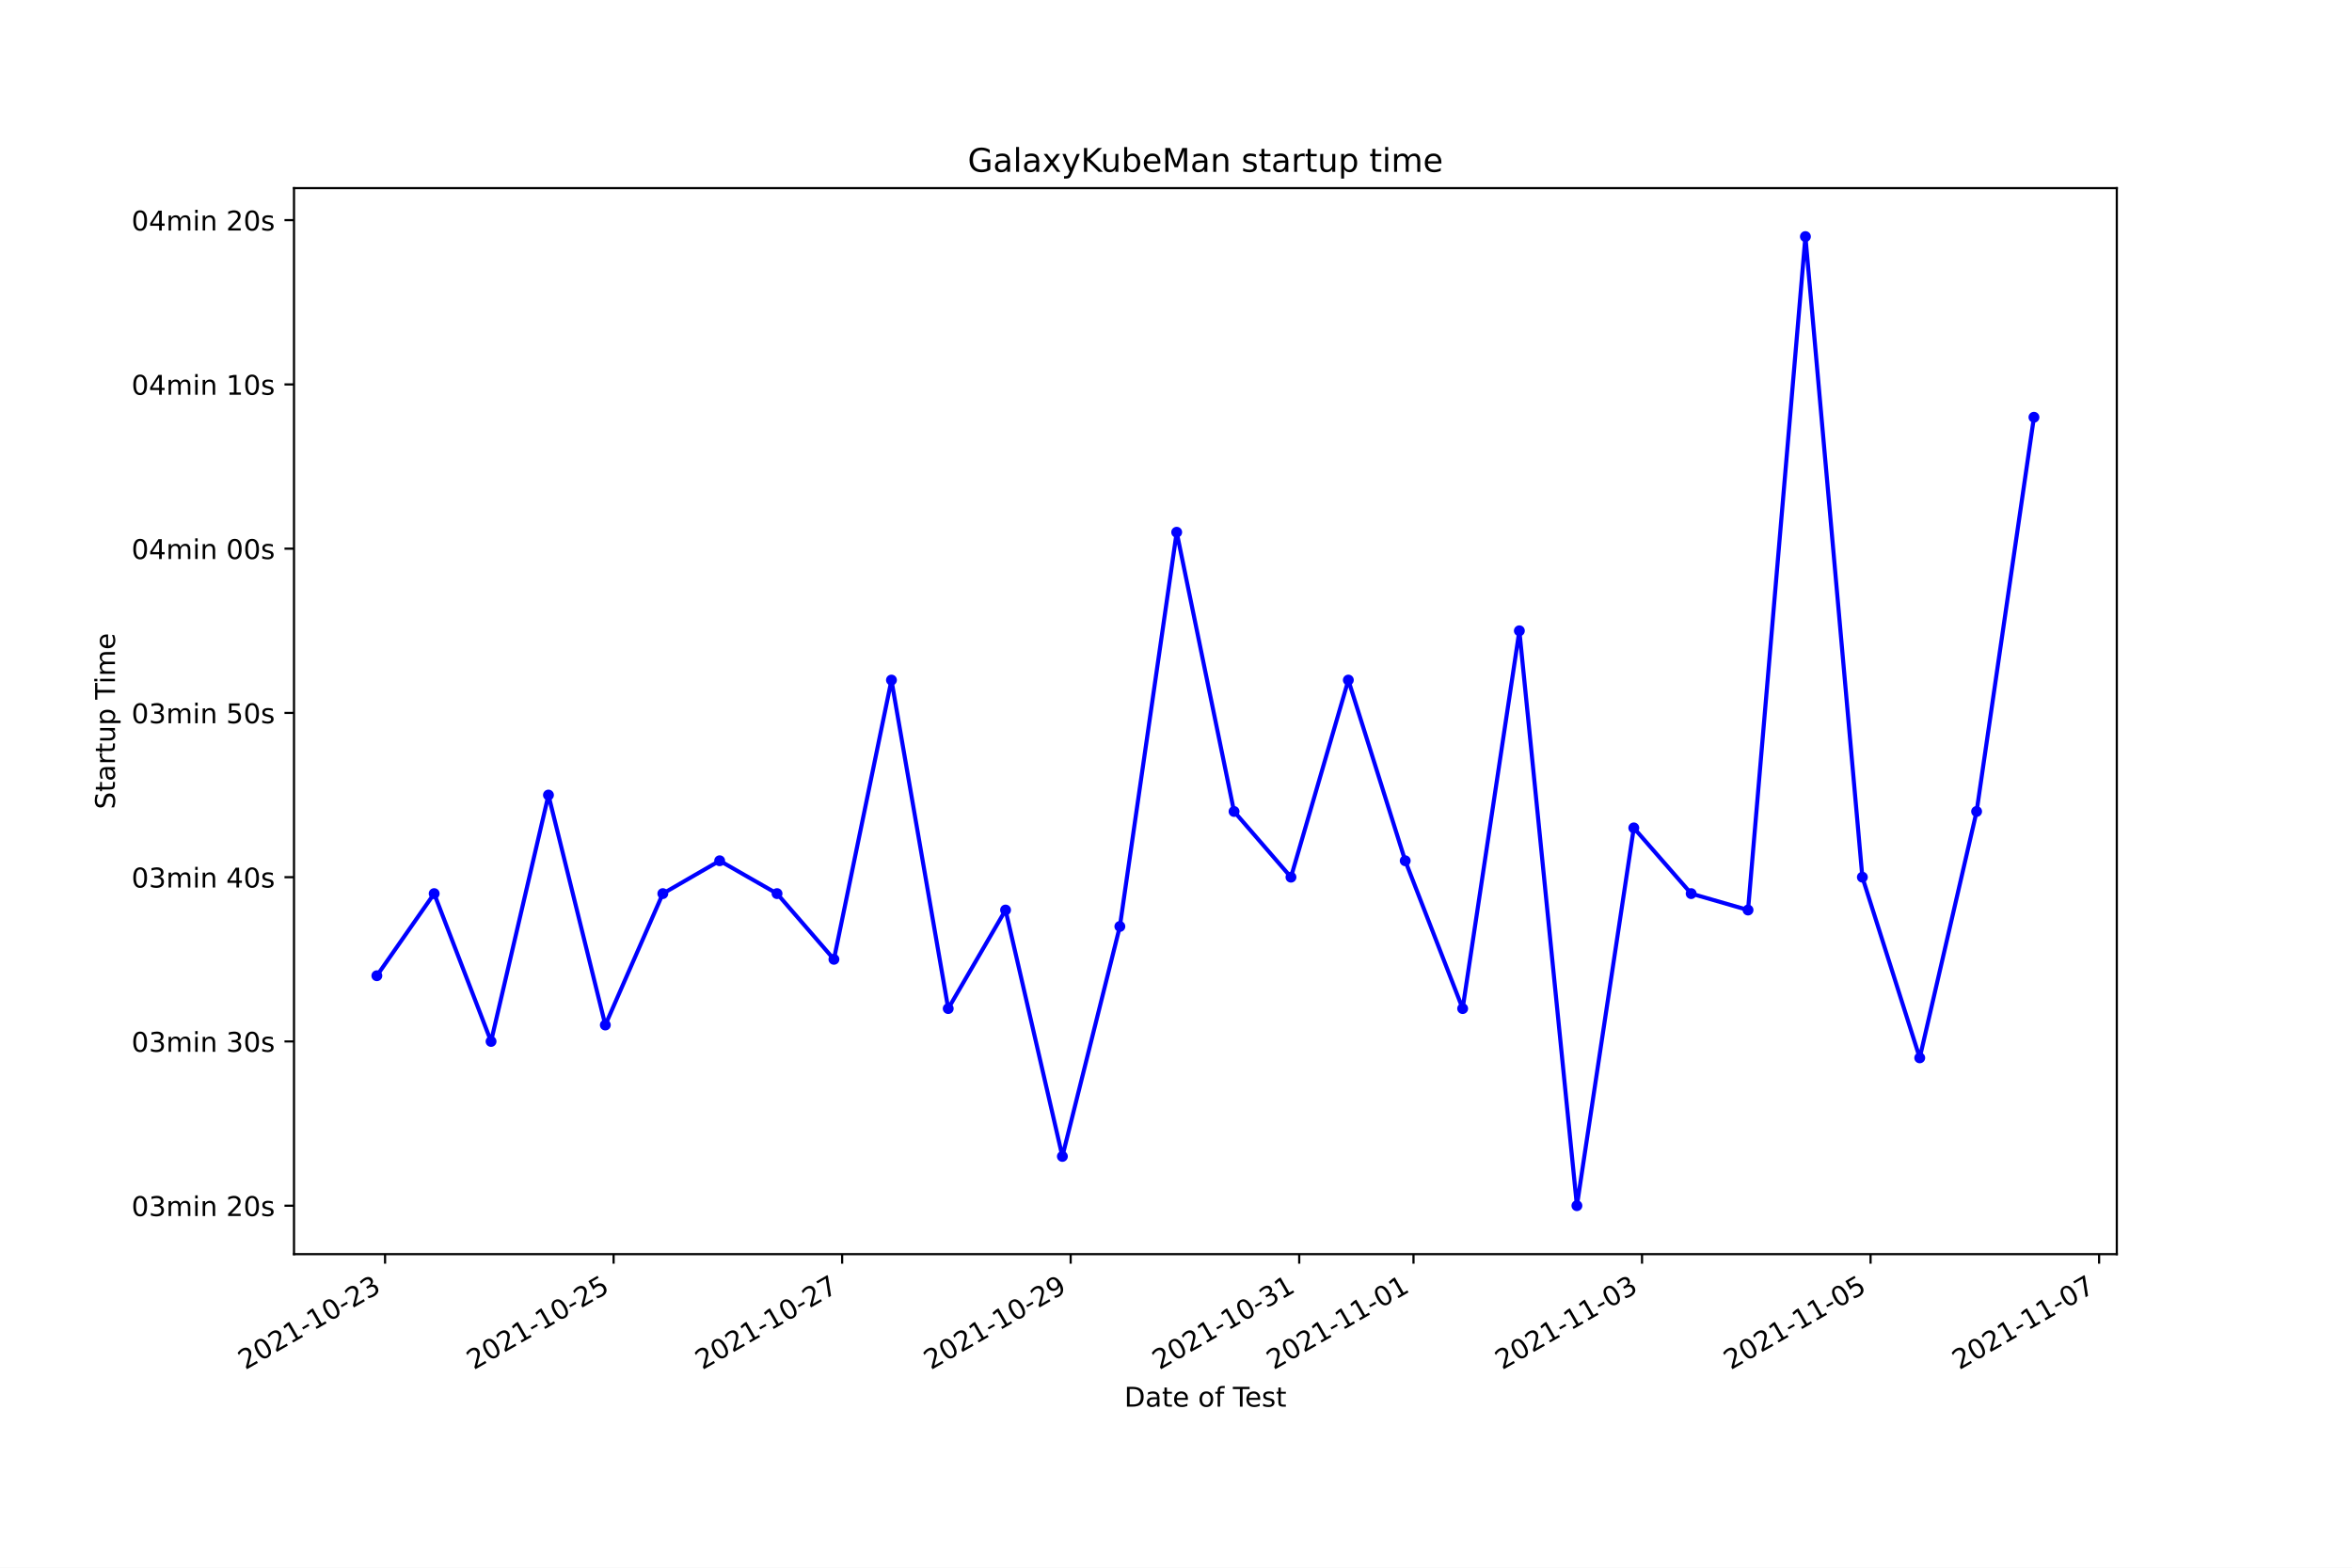
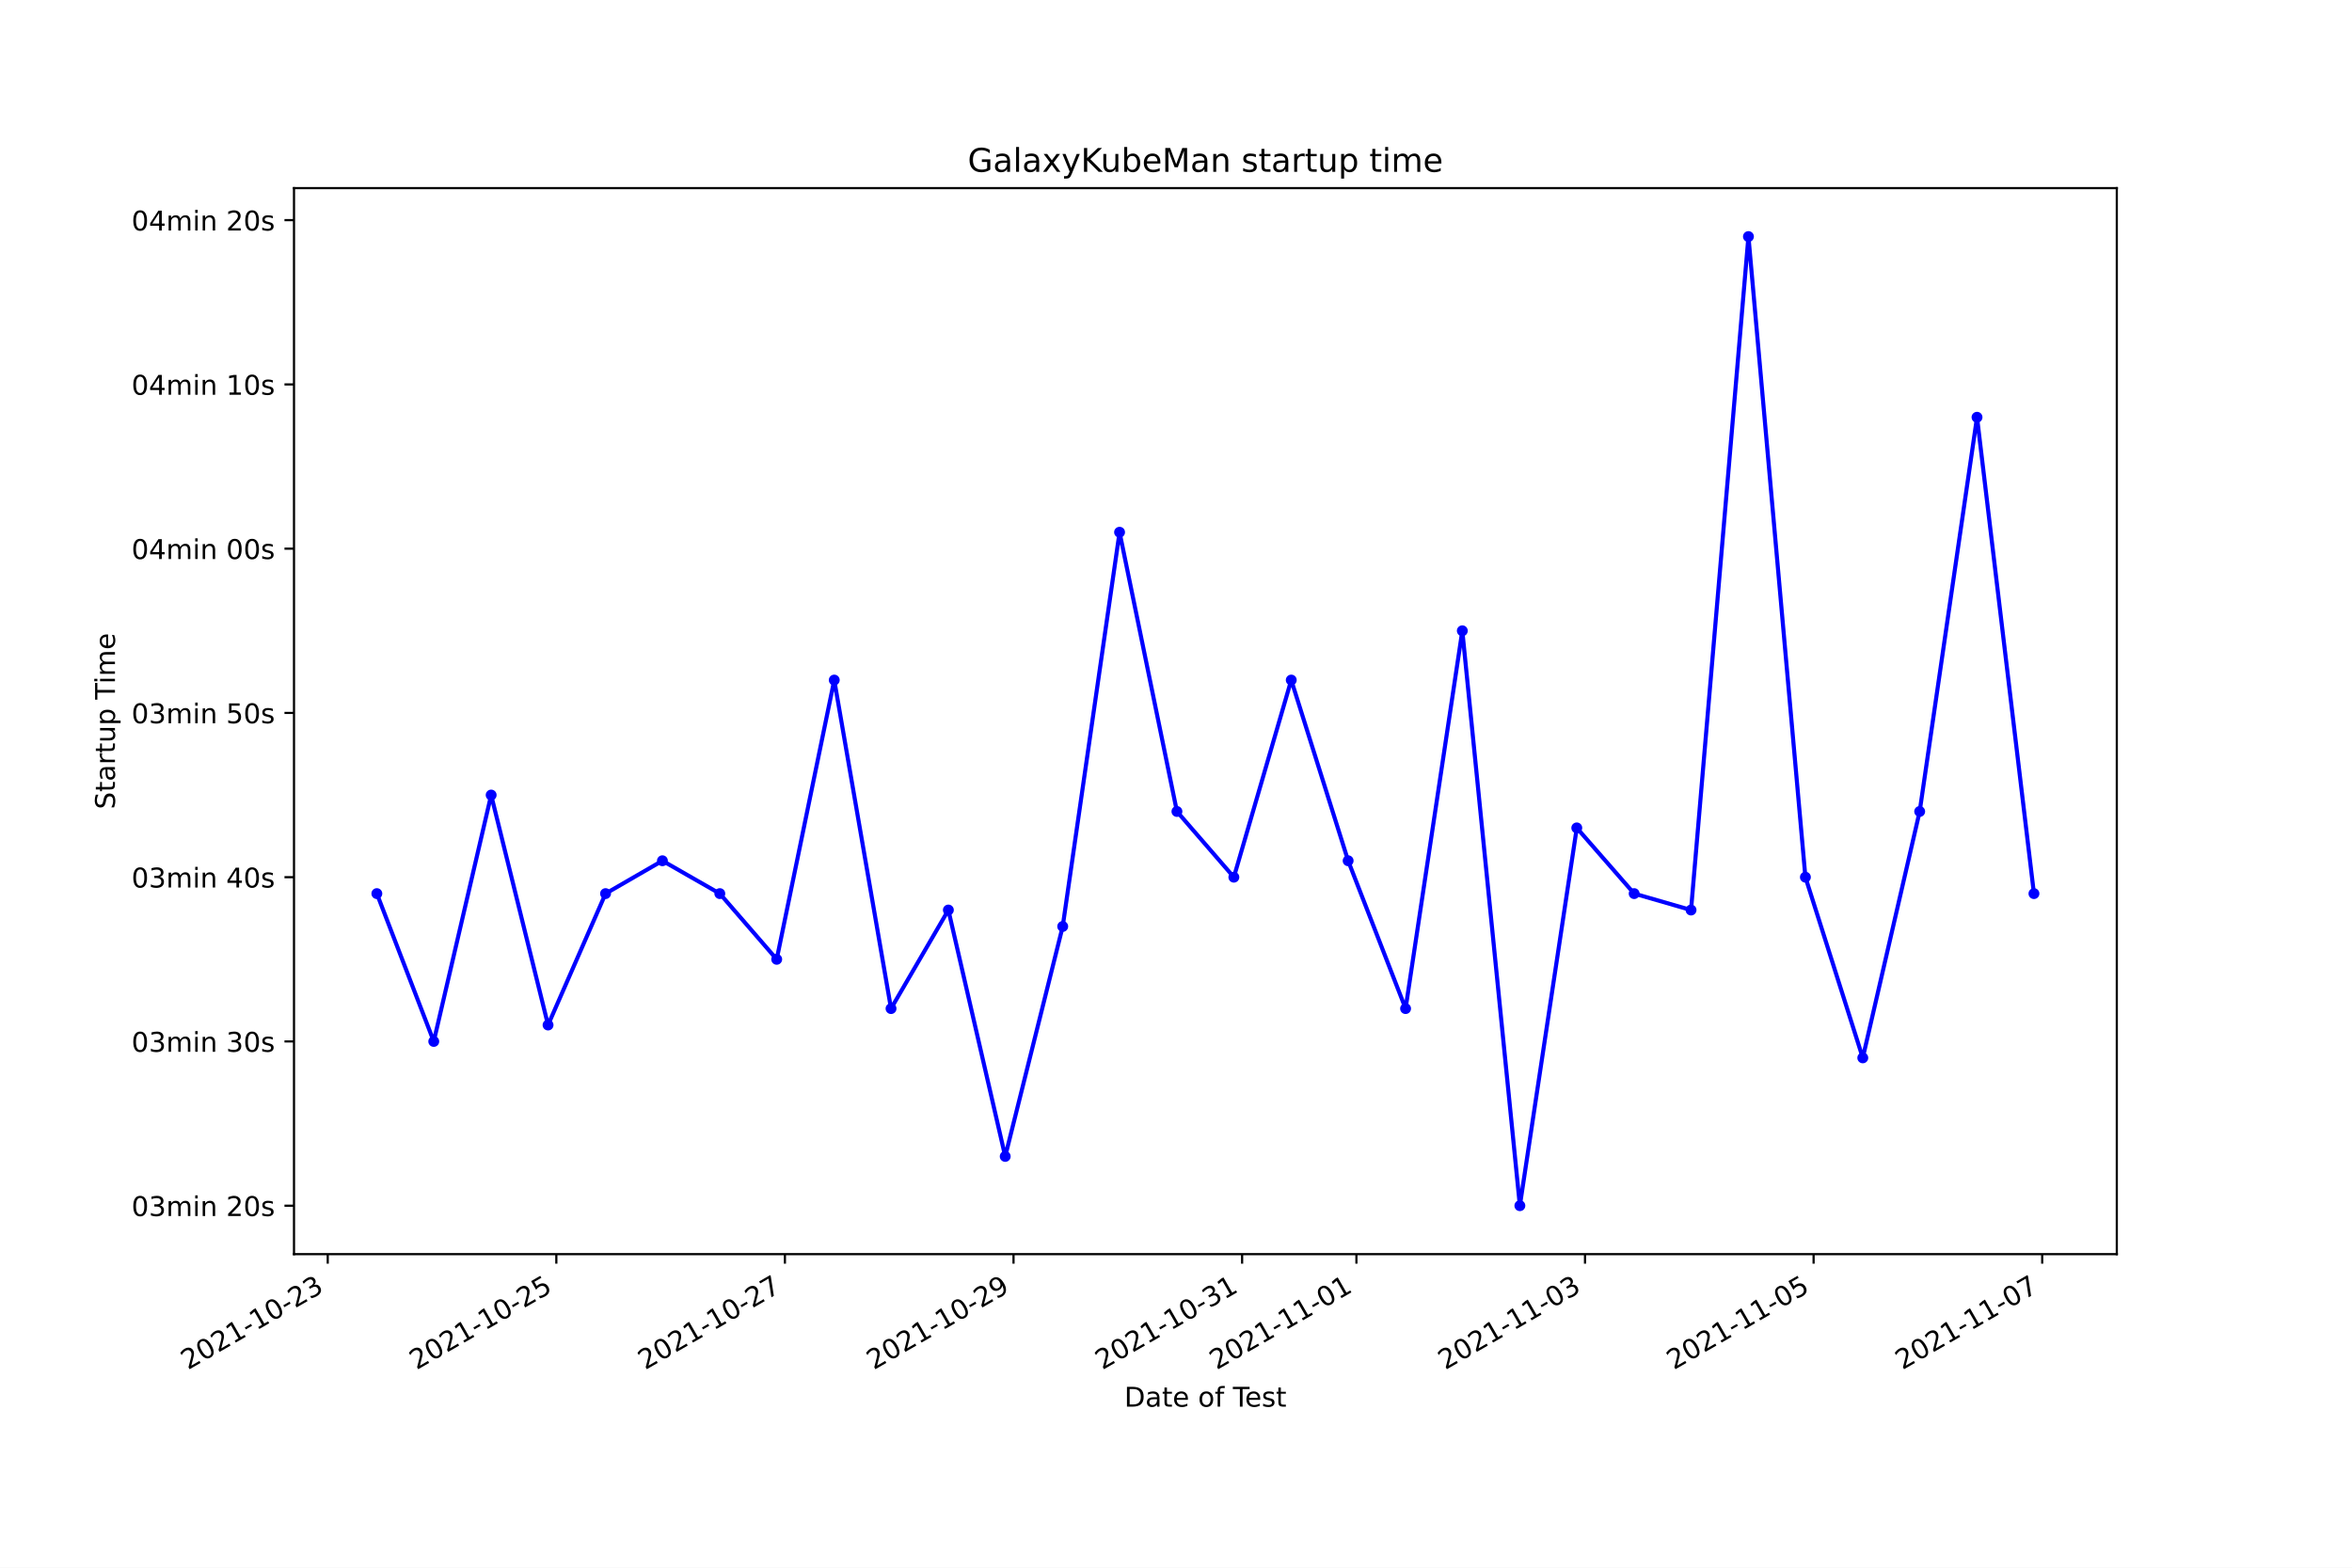
<svg xmlns="http://www.w3.org/2000/svg" xmlns:xlink="http://www.w3.org/1999/xlink" height="576pt" version="1.1" viewBox="0 0 864 576" width="864pt">
  <defs>
    <style type="text/css">*{stroke-linecap:butt;stroke-linejoin:round;}</style>
  </defs>
  <g id="figure_1">
    <g id="patch_1">
      <path d="M 0 576  L 864 576  L 864 0  L 0 0  z " style="fill:#ffffff;" />
    </g>
    <g id="axes_1">
      <g id="patch_2">
        <path d="M 108 460.8  L 777.6 460.8  L 777.6 69.12  L 108 69.12  z " style="fill:#ffffff;" />
      </g>
      <g id="matplotlib.axis_1">
        <g id="xtick_1">
          <g id="line2d_1">
            <defs>
-               <path d="M 0 0  L 0 3.5  " id="m7cccc99fbf" style="stroke:#000000;stroke-width:0.8;" />
+               <path d="M 0 0  L 0 3.5  " id="mc86686cd6d" style="stroke:#000000;stroke-width:0.8;" />
            </defs>
            <g>
-               <use style="stroke:#000000;stroke-width:0.8;" x="141.452" xlink:href="#m7cccc99fbf" y="460.8" />
+               <use style="stroke:#000000;stroke-width:0.8;" x="120.393" xlink:href="#mc86686cd6d" y="460.8" />
            </g>
          </g>
          <g id="text_1">
-             <g transform="translate(90.083 503.4383)rotate(-30)scale(0.1 -0.1)">
+             <g transform="translate(69.02377 503.4383)rotate(-30)scale(0.1 -0.1)">
              <defs>
                <path d="M 1228 531  L 3431 531  L 3431 0  L 469 0  L 469 531  Q 828 903 1448 1529  Q 2069 2156 2228 2338  Q 2531 2678 2651 2914  Q 2772 3150 2772 3378  Q 2772 3750 2511 3984  Q 2250 4219 1831 4219  Q 1534 4219 1204 4116  Q 875 4013 500 3803  L 500 4441  Q 881 4594 1212 4672  Q 1544 4750 1819 4750  Q 2544 4750 2975 4387  Q 3406 4025 3406 3419  Q 3406 3131 3298 2873  Q 3191 2616 2906 2266  Q 2828 2175 2409 1742  Q 1991 1309 1228 531  z " id="DejaVuSans-32" transform="scale(0.015625)" />
                <path d="M 2034 4250  Q 1547 4250 1301 3770  Q 1056 3291 1056 2328  Q 1056 1369 1301 889  Q 1547 409 2034 409  Q 2525 409 2770 889  Q 3016 1369 3016 2328  Q 3016 3291 2770 3770  Q 2525 4250 2034 4250  z M 2034 4750  Q 2819 4750 3233 4129  Q 3647 3509 3647 2328  Q 3647 1150 3233 529  Q 2819 -91 2034 -91  Q 1250 -91 836 529  Q 422 1150 422 2328  Q 422 3509 836 4129  Q 1250 4750 2034 4750  z " id="DejaVuSans-30" transform="scale(0.015625)" />
                <path d="M 794 531  L 1825 531  L 1825 4091  L 703 3866  L 703 4441  L 1819 4666  L 2450 4666  L 2450 531  L 3481 531  L 3481 0  L 794 0  L 794 531  z " id="DejaVuSans-31" transform="scale(0.015625)" />
                <path d="M 313 2009  L 1997 2009  L 1997 1497  L 313 1497  L 313 2009  z " id="DejaVuSans-2d" transform="scale(0.015625)" />
                <path d="M 2597 2516  Q 3050 2419 3304 2112  Q 3559 1806 3559 1356  Q 3559 666 3084 287  Q 2609 -91 1734 -91  Q 1441 -91 1130 -33  Q 819 25 488 141  L 488 750  Q 750 597 1062 519  Q 1375 441 1716 441  Q 2309 441 2620 675  Q 2931 909 2931 1356  Q 2931 1769 2642 2001  Q 2353 2234 1838 2234  L 1294 2234  L 1294 2753  L 1863 2753  Q 2328 2753 2575 2939  Q 2822 3125 2822 3475  Q 2822 3834 2567 4026  Q 2313 4219 1838 4219  Q 1578 4219 1281 4162  Q 984 4106 628 3988  L 628 4550  Q 988 4650 1302 4700  Q 1616 4750 1894 4750  Q 2613 4750 3031 4423  Q 3450 4097 3450 3541  Q 3450 3153 3228 2886  Q 3006 2619 2597 2516  z " id="DejaVuSans-33" transform="scale(0.015625)" />
              </defs>
              <use xlink:href="#DejaVuSans-32" />
              <use x="63.623" xlink:href="#DejaVuSans-30" />
              <use x="127.246" xlink:href="#DejaVuSans-32" />
              <use x="190.869" xlink:href="#DejaVuSans-31" />
              <use x="254.492" xlink:href="#DejaVuSans-2d" />
              <use x="290.576" xlink:href="#DejaVuSans-31" />
              <use x="354.199" xlink:href="#DejaVuSans-30" />
              <use x="417.822" xlink:href="#DejaVuSans-2d" />
              <use x="453.906" xlink:href="#DejaVuSans-32" />
              <use x="517.529" xlink:href="#DejaVuSans-33" />
            </g>
          </g>
        </g>
        <g id="xtick_2">
          <g id="line2d_2">
            <g>
-               <use style="stroke:#000000;stroke-width:0.8;" x="225.405" xlink:href="#m7cccc99fbf" y="460.8" />
+               <use style="stroke:#000000;stroke-width:0.8;" x="204.367" xlink:href="#mc86686cd6d" y="460.8" />
            </g>
          </g>
          <g id="text_2">
-             <g transform="translate(174.0359 503.4383)rotate(-30)scale(0.1 -0.1)">
+             <g transform="translate(152.9973 503.4383)rotate(-30)scale(0.1 -0.1)">
              <defs>
                <path d="M 691 4666  L 3169 4666  L 3169 4134  L 1269 4134  L 1269 2991  Q 1406 3038 1543 3061  Q 1681 3084 1819 3084  Q 2600 3084 3056 2656  Q 3513 2228 3513 1497  Q 3513 744 3044 326  Q 2575 -91 1722 -91  Q 1428 -91 1123 -41  Q 819 9 494 109  L 494 744  Q 775 591 1075 516  Q 1375 441 1709 441  Q 2250 441 2565 725  Q 2881 1009 2881 1497  Q 2881 1984 2565 2268  Q 2250 2553 1709 2553  Q 1456 2553 1204 2497  Q 953 2441 691 2322  L 691 4666  z " id="DejaVuSans-35" transform="scale(0.015625)" />
              </defs>
              <use xlink:href="#DejaVuSans-32" />
              <use x="63.623" xlink:href="#DejaVuSans-30" />
              <use x="127.246" xlink:href="#DejaVuSans-32" />
              <use x="190.869" xlink:href="#DejaVuSans-31" />
              <use x="254.492" xlink:href="#DejaVuSans-2d" />
              <use x="290.576" xlink:href="#DejaVuSans-31" />
              <use x="354.199" xlink:href="#DejaVuSans-30" />
              <use x="417.822" xlink:href="#DejaVuSans-2d" />
              <use x="453.906" xlink:href="#DejaVuSans-32" />
              <use x="517.529" xlink:href="#DejaVuSans-35" />
            </g>
          </g>
        </g>
        <g id="xtick_3">
          <g id="line2d_3">
            <g>
-               <use style="stroke:#000000;stroke-width:0.8;" x="309.358" xlink:href="#m7cccc99fbf" y="460.8" />
+               <use style="stroke:#000000;stroke-width:0.8;" x="288.34" xlink:href="#mc86686cd6d" y="460.8" />
            </g>
          </g>
          <g id="text_3">
-             <g transform="translate(257.9889 503.4383)rotate(-30)scale(0.1 -0.1)">
+             <g transform="translate(236.9709 503.4383)rotate(-30)scale(0.1 -0.1)">
              <defs>
                <path d="M 525 4666  L 3525 4666  L 3525 4397  L 1831 0  L 1172 0  L 2766 4134  L 525 4134  L 525 4666  z " id="DejaVuSans-37" transform="scale(0.015625)" />
              </defs>
              <use xlink:href="#DejaVuSans-32" />
              <use x="63.623" xlink:href="#DejaVuSans-30" />
              <use x="127.246" xlink:href="#DejaVuSans-32" />
              <use x="190.869" xlink:href="#DejaVuSans-31" />
              <use x="254.492" xlink:href="#DejaVuSans-2d" />
              <use x="290.576" xlink:href="#DejaVuSans-31" />
              <use x="354.199" xlink:href="#DejaVuSans-30" />
              <use x="417.822" xlink:href="#DejaVuSans-2d" />
              <use x="453.906" xlink:href="#DejaVuSans-32" />
              <use x="517.529" xlink:href="#DejaVuSans-37" />
            </g>
          </g>
        </g>
        <g id="xtick_4">
          <g id="line2d_4">
            <g>
-               <use style="stroke:#000000;stroke-width:0.8;" x="393.311" xlink:href="#m7cccc99fbf" y="460.8" />
+               <use style="stroke:#000000;stroke-width:0.8;" x="372.314" xlink:href="#mc86686cd6d" y="460.8" />
            </g>
          </g>
          <g id="text_4">
-             <g transform="translate(341.9418 503.4383)rotate(-30)scale(0.1 -0.1)">
+             <g transform="translate(320.9445 503.4383)rotate(-30)scale(0.1 -0.1)">
              <defs>
                <path d="M 703 97  L 703 672  Q 941 559 1184 500  Q 1428 441 1663 441  Q 2288 441 2617 861  Q 2947 1281 2994 2138  Q 2813 1869 2534 1725  Q 2256 1581 1919 1581  Q 1219 1581 811 2004  Q 403 2428 403 3163  Q 403 3881 828 4315  Q 1253 4750 1959 4750  Q 2769 4750 3195 4129  Q 3622 3509 3622 2328  Q 3622 1225 3098 567  Q 2575 -91 1691 -91  Q 1453 -91 1209 -44  Q 966 3 703 97  z M 1959 2075  Q 2384 2075 2632 2365  Q 2881 2656 2881 3163  Q 2881 3666 2632 3958  Q 2384 4250 1959 4250  Q 1534 4250 1286 3958  Q 1038 3666 1038 3163  Q 1038 2656 1286 2365  Q 1534 2075 1959 2075  z " id="DejaVuSans-39" transform="scale(0.015625)" />
              </defs>
              <use xlink:href="#DejaVuSans-32" />
              <use x="63.623" xlink:href="#DejaVuSans-30" />
              <use x="127.246" xlink:href="#DejaVuSans-32" />
              <use x="190.869" xlink:href="#DejaVuSans-31" />
              <use x="254.492" xlink:href="#DejaVuSans-2d" />
              <use x="290.576" xlink:href="#DejaVuSans-31" />
              <use x="354.199" xlink:href="#DejaVuSans-30" />
              <use x="417.822" xlink:href="#DejaVuSans-2d" />
              <use x="453.906" xlink:href="#DejaVuSans-32" />
              <use x="517.529" xlink:href="#DejaVuSans-39" />
            </g>
          </g>
        </g>
        <g id="xtick_5">
          <g id="line2d_5">
            <g>
-               <use style="stroke:#000000;stroke-width:0.8;" x="477.264" xlink:href="#m7cccc99fbf" y="460.8" />
+               <use style="stroke:#000000;stroke-width:0.8;" x="456.288" xlink:href="#mc86686cd6d" y="460.8" />
            </g>
          </g>
          <g id="text_5">
-             <g transform="translate(425.8947 503.4383)rotate(-30)scale(0.1 -0.1)">
+             <g transform="translate(404.9181 503.4383)rotate(-30)scale(0.1 -0.1)">
              <use xlink:href="#DejaVuSans-32" />
              <use x="63.623" xlink:href="#DejaVuSans-30" />
              <use x="127.246" xlink:href="#DejaVuSans-32" />
              <use x="190.869" xlink:href="#DejaVuSans-31" />
              <use x="254.492" xlink:href="#DejaVuSans-2d" />
              <use x="290.576" xlink:href="#DejaVuSans-31" />
              <use x="354.199" xlink:href="#DejaVuSans-30" />
              <use x="417.822" xlink:href="#DejaVuSans-2d" />
              <use x="453.906" xlink:href="#DejaVuSans-33" />
              <use x="517.529" xlink:href="#DejaVuSans-31" />
            </g>
          </g>
        </g>
        <g id="xtick_6">
          <g id="line2d_6">
            <g>
-               <use style="stroke:#000000;stroke-width:0.8;" x="519.241" xlink:href="#m7cccc99fbf" y="460.8" />
+               <use style="stroke:#000000;stroke-width:0.8;" x="498.274" xlink:href="#mc86686cd6d" y="460.8" />
            </g>
          </g>
          <g id="text_6">
-             <g transform="translate(467.8712 503.4383)rotate(-30)scale(0.1 -0.1)">
+             <g transform="translate(446.9049 503.4383)rotate(-30)scale(0.1 -0.1)">
              <use xlink:href="#DejaVuSans-32" />
              <use x="63.623" xlink:href="#DejaVuSans-30" />
              <use x="127.246" xlink:href="#DejaVuSans-32" />
              <use x="190.869" xlink:href="#DejaVuSans-31" />
              <use x="254.492" xlink:href="#DejaVuSans-2d" />
              <use x="290.576" xlink:href="#DejaVuSans-31" />
              <use x="354.199" xlink:href="#DejaVuSans-31" />
              <use x="417.822" xlink:href="#DejaVuSans-2d" />
              <use x="453.906" xlink:href="#DejaVuSans-30" />
              <use x="517.529" xlink:href="#DejaVuSans-31" />
            </g>
          </g>
        </g>
        <g id="xtick_7">
          <g id="line2d_7">
            <g>
-               <use style="stroke:#000000;stroke-width:0.8;" x="603.194" xlink:href="#m7cccc99fbf" y="460.8" />
+               <use style="stroke:#000000;stroke-width:0.8;" x="582.248" xlink:href="#mc86686cd6d" y="460.8" />
            </g>
          </g>
          <g id="text_7">
-             <g transform="translate(551.8241 503.4383)rotate(-30)scale(0.1 -0.1)">
+             <g transform="translate(530.8784 503.4383)rotate(-30)scale(0.1 -0.1)">
              <use xlink:href="#DejaVuSans-32" />
              <use x="63.623" xlink:href="#DejaVuSans-30" />
              <use x="127.246" xlink:href="#DejaVuSans-32" />
              <use x="190.869" xlink:href="#DejaVuSans-31" />
              <use x="254.492" xlink:href="#DejaVuSans-2d" />
              <use x="290.576" xlink:href="#DejaVuSans-31" />
              <use x="354.199" xlink:href="#DejaVuSans-31" />
              <use x="417.822" xlink:href="#DejaVuSans-2d" />
              <use x="453.906" xlink:href="#DejaVuSans-30" />
              <use x="517.529" xlink:href="#DejaVuSans-33" />
            </g>
          </g>
        </g>
        <g id="xtick_8">
          <g id="line2d_8">
            <g>
-               <use style="stroke:#000000;stroke-width:0.8;" x="687.147" xlink:href="#m7cccc99fbf" y="460.8" />
+               <use style="stroke:#000000;stroke-width:0.8;" x="666.221" xlink:href="#mc86686cd6d" y="460.8" />
            </g>
          </g>
          <g id="text_8">
-             <g transform="translate(635.7771 503.4383)rotate(-30)scale(0.1 -0.1)">
+             <g transform="translate(614.852 503.4383)rotate(-30)scale(0.1 -0.1)">
              <use xlink:href="#DejaVuSans-32" />
              <use x="63.623" xlink:href="#DejaVuSans-30" />
              <use x="127.246" xlink:href="#DejaVuSans-32" />
              <use x="190.869" xlink:href="#DejaVuSans-31" />
              <use x="254.492" xlink:href="#DejaVuSans-2d" />
              <use x="290.576" xlink:href="#DejaVuSans-31" />
              <use x="354.199" xlink:href="#DejaVuSans-31" />
              <use x="417.822" xlink:href="#DejaVuSans-2d" />
              <use x="453.906" xlink:href="#DejaVuSans-30" />
              <use x="517.529" xlink:href="#DejaVuSans-35" />
            </g>
          </g>
        </g>
        <g id="xtick_9">
          <g id="line2d_9">
            <g>
-               <use style="stroke:#000000;stroke-width:0.8;" x="771.099" xlink:href="#m7cccc99fbf" y="460.8" />
+               <use style="stroke:#000000;stroke-width:0.8;" x="750.195" xlink:href="#mc86686cd6d" y="460.8" />
            </g>
          </g>
          <g id="text_9">
-             <g transform="translate(719.73 503.4383)rotate(-30)scale(0.1 -0.1)">
+             <g transform="translate(698.8256 503.4383)rotate(-30)scale(0.1 -0.1)">
              <use xlink:href="#DejaVuSans-32" />
              <use x="63.623" xlink:href="#DejaVuSans-30" />
              <use x="127.246" xlink:href="#DejaVuSans-32" />
              <use x="190.869" xlink:href="#DejaVuSans-31" />
              <use x="254.492" xlink:href="#DejaVuSans-2d" />
              <use x="290.576" xlink:href="#DejaVuSans-31" />
              <use x="354.199" xlink:href="#DejaVuSans-31" />
              <use x="417.822" xlink:href="#DejaVuSans-2d" />
              <use x="453.906" xlink:href="#DejaVuSans-30" />
              <use x="517.529" xlink:href="#DejaVuSans-37" />
            </g>
          </g>
        </g>
        <g id="text_10">
          <g transform="translate(413.0063 516.8378)scale(0.1 -0.1)">
            <defs>
              <path d="M 1259 4147  L 1259 519  L 2022 519  Q 2988 519 3436 956  Q 3884 1394 3884 2338  Q 3884 3275 3436 3711  Q 2988 4147 2022 4147  L 1259 4147  z M 628 4666  L 1925 4666  Q 3281 4666 3915 4102  Q 4550 3538 4550 2338  Q 4550 1131 3912 565  Q 3275 0 1925 0  L 628 0  L 628 4666  z " id="DejaVuSans-44" transform="scale(0.015625)" />
              <path d="M 2194 1759  Q 1497 1759 1228 1600  Q 959 1441 959 1056  Q 959 750 1161 570  Q 1363 391 1709 391  Q 2188 391 2477 730  Q 2766 1069 2766 1631  L 2766 1759  L 2194 1759  z M 3341 1997  L 3341 0  L 2766 0  L 2766 531  Q 2569 213 2275 61  Q 1981 -91 1556 -91  Q 1019 -91 701 211  Q 384 513 384 1019  Q 384 1609 779 1909  Q 1175 2209 1959 2209  L 2766 2209  L 2766 2266  Q 2766 2663 2505 2880  Q 2244 3097 1772 3097  Q 1472 3097 1187 3025  Q 903 2953 641 2809  L 641 3341  Q 956 3463 1253 3523  Q 1550 3584 1831 3584  Q 2591 3584 2966 3190  Q 3341 2797 3341 1997  z " id="DejaVuSans-61" transform="scale(0.015625)" />
              <path d="M 1172 4494  L 1172 3500  L 2356 3500  L 2356 3053  L 1172 3053  L 1172 1153  Q 1172 725 1289 603  Q 1406 481 1766 481  L 2356 481  L 2356 0  L 1766 0  Q 1100 0 847 248  Q 594 497 594 1153  L 594 3053  L 172 3053  L 172 3500  L 594 3500  L 594 4494  L 1172 4494  z " id="DejaVuSans-74" transform="scale(0.015625)" />
              <path d="M 3597 1894  L 3597 1613  L 953 1613  Q 991 1019 1311 708  Q 1631 397 2203 397  Q 2534 397 2845 478  Q 3156 559 3463 722  L 3463 178  Q 3153 47 2828 -22  Q 2503 -91 2169 -91  Q 1331 -91 842 396  Q 353 884 353 1716  Q 353 2575 817 3079  Q 1281 3584 2069 3584  Q 2775 3584 3186 3129  Q 3597 2675 3597 1894  z M 3022 2063  Q 3016 2534 2758 2815  Q 2500 3097 2075 3097  Q 1594 3097 1305 2825  Q 1016 2553 972 2059  L 3022 2063  z " id="DejaVuSans-65" transform="scale(0.015625)" />
              <path id="DejaVuSans-20" transform="scale(0.015625)" />
              <path d="M 1959 3097  Q 1497 3097 1228 2736  Q 959 2375 959 1747  Q 959 1119 1226 758  Q 1494 397 1959 397  Q 2419 397 2687 759  Q 2956 1122 2956 1747  Q 2956 2369 2687 2733  Q 2419 3097 1959 3097  z M 1959 3584  Q 2709 3584 3137 3096  Q 3566 2609 3566 1747  Q 3566 888 3137 398  Q 2709 -91 1959 -91  Q 1206 -91 779 398  Q 353 888 353 1747  Q 353 2609 779 3096  Q 1206 3584 1959 3584  z " id="DejaVuSans-6f" transform="scale(0.015625)" />
              <path d="M 2375 4863  L 2375 4384  L 1825 4384  Q 1516 4384 1395 4259  Q 1275 4134 1275 3809  L 1275 3500  L 2222 3500  L 2222 3053  L 1275 3053  L 1275 0  L 697 0  L 697 3053  L 147 3053  L 147 3500  L 697 3500  L 697 3744  Q 697 4328 969 4595  Q 1241 4863 1831 4863  L 2375 4863  z " id="DejaVuSans-66" transform="scale(0.015625)" />
              <path d="M -19 4666  L 3928 4666  L 3928 4134  L 2272 4134  L 2272 0  L 1638 0  L 1638 4134  L -19 4134  L -19 4666  z " id="DejaVuSans-54" transform="scale(0.015625)" />
              <path d="M 2834 3397  L 2834 2853  Q 2591 2978 2328 3040  Q 2066 3103 1784 3103  Q 1356 3103 1142 2972  Q 928 2841 928 2578  Q 928 2378 1081 2264  Q 1234 2150 1697 2047  L 1894 2003  Q 2506 1872 2764 1633  Q 3022 1394 3022 966  Q 3022 478 2636 193  Q 2250 -91 1575 -91  Q 1294 -91 989 -36  Q 684 19 347 128  L 347 722  Q 666 556 975 473  Q 1284 391 1588 391  Q 1994 391 2212 530  Q 2431 669 2431 922  Q 2431 1156 2273 1281  Q 2116 1406 1581 1522  L 1381 1569  Q 847 1681 609 1914  Q 372 2147 372 2553  Q 372 3047 722 3315  Q 1072 3584 1716 3584  Q 2034 3584 2315 3537  Q 2597 3491 2834 3397  z " id="DejaVuSans-73" transform="scale(0.015625)" />
            </defs>
            <use xlink:href="#DejaVuSans-44" />
            <use x="77.002" xlink:href="#DejaVuSans-61" />
            <use x="138.281" xlink:href="#DejaVuSans-74" />
            <use x="177.49" xlink:href="#DejaVuSans-65" />
            <use x="239.014" xlink:href="#DejaVuSans-20" />
            <use x="270.801" xlink:href="#DejaVuSans-6f" />
            <use x="331.982" xlink:href="#DejaVuSans-66" />
            <use x="367.188" xlink:href="#DejaVuSans-20" />
            <use x="398.975" xlink:href="#DejaVuSans-54" />
            <use x="443.059" xlink:href="#DejaVuSans-65" />
            <use x="504.582" xlink:href="#DejaVuSans-73" />
            <use x="556.682" xlink:href="#DejaVuSans-74" />
          </g>
        </g>
      </g>
      <g id="matplotlib.axis_2">
        <g id="ytick_1">
          <g id="line2d_10">
            <defs>
-               <path d="M 0 0  L -3.5 0  " id="mcde39949ca" style="stroke:#000000;stroke-width:0.8;" />
+               <path d="M 0 0  L -3.5 0  " id="m0909d96200" style="stroke:#000000;stroke-width:0.8;" />
            </defs>
            <g>
-               <use style="stroke:#000000;stroke-width:0.8;" x="108" xlink:href="#mcde39949ca" y="442.996" />
+               <use style="stroke:#000000;stroke-width:0.8;" x="108" xlink:href="#m0909d96200" y="442.996" />
            </g>
          </g>
          <g id="text_11">
            <g transform="translate(48.30625 446.7956)scale(0.1 -0.1)">
              <defs>
                <path d="M 3328 2828  Q 3544 3216 3844 3400  Q 4144 3584 4550 3584  Q 5097 3584 5394 3201  Q 5691 2819 5691 2113  L 5691 0  L 5113 0  L 5113 2094  Q 5113 2597 4934 2840  Q 4756 3084 4391 3084  Q 3944 3084 3684 2787  Q 3425 2491 3425 1978  L 3425 0  L 2847 0  L 2847 2094  Q 2847 2600 2669 2842  Q 2491 3084 2119 3084  Q 1678 3084 1418 2786  Q 1159 2488 1159 1978  L 1159 0  L 581 0  L 581 3500  L 1159 3500  L 1159 2956  Q 1356 3278 1631 3431  Q 1906 3584 2284 3584  Q 2666 3584 2933 3390  Q 3200 3197 3328 2828  z " id="DejaVuSans-6d" transform="scale(0.015625)" />
                <path d="M 603 3500  L 1178 3500  L 1178 0  L 603 0  L 603 3500  z M 603 4863  L 1178 4863  L 1178 4134  L 603 4134  L 603 4863  z " id="DejaVuSans-69" transform="scale(0.015625)" />
                <path d="M 3513 2113  L 3513 0  L 2938 0  L 2938 2094  Q 2938 2591 2744 2837  Q 2550 3084 2163 3084  Q 1697 3084 1428 2787  Q 1159 2491 1159 1978  L 1159 0  L 581 0  L 581 3500  L 1159 3500  L 1159 2956  Q 1366 3272 1645 3428  Q 1925 3584 2291 3584  Q 2894 3584 3203 3211  Q 3513 2838 3513 2113  z " id="DejaVuSans-6e" transform="scale(0.015625)" />
              </defs>
              <use xlink:href="#DejaVuSans-30" />
              <use x="63.623" xlink:href="#DejaVuSans-33" />
              <use x="127.246" xlink:href="#DejaVuSans-6d" />
              <use x="224.658" xlink:href="#DejaVuSans-69" />
              <use x="252.441" xlink:href="#DejaVuSans-6e" />
              <use x="315.82" xlink:href="#DejaVuSans-20" />
              <use x="347.607" xlink:href="#DejaVuSans-32" />
              <use x="411.23" xlink:href="#DejaVuSans-30" />
              <use x="474.854" xlink:href="#DejaVuSans-73" />
            </g>
          </g>
        </g>
        <g id="ytick_2">
          <g id="line2d_11">
            <g>
-               <use style="stroke:#000000;stroke-width:0.8;" x="108" xlink:href="#mcde39949ca" y="382.645" />
+               <use style="stroke:#000000;stroke-width:0.8;" x="108" xlink:href="#m0909d96200" y="382.645" />
            </g>
          </g>
          <g id="text_12">
            <g transform="translate(48.30625 386.4443)scale(0.1 -0.1)">
              <use xlink:href="#DejaVuSans-30" />
              <use x="63.623" xlink:href="#DejaVuSans-33" />
              <use x="127.246" xlink:href="#DejaVuSans-6d" />
              <use x="224.658" xlink:href="#DejaVuSans-69" />
              <use x="252.441" xlink:href="#DejaVuSans-6e" />
              <use x="315.82" xlink:href="#DejaVuSans-20" />
              <use x="347.607" xlink:href="#DejaVuSans-33" />
              <use x="411.23" xlink:href="#DejaVuSans-30" />
              <use x="474.854" xlink:href="#DejaVuSans-73" />
            </g>
          </g>
        </g>
        <g id="ytick_3">
          <g id="line2d_12">
            <g>
-               <use style="stroke:#000000;stroke-width:0.8;" x="108" xlink:href="#mcde39949ca" y="322.294" />
+               <use style="stroke:#000000;stroke-width:0.8;" x="108" xlink:href="#m0909d96200" y="322.294" />
            </g>
          </g>
          <g id="text_13">
            <g transform="translate(48.30625 326.093)scale(0.1 -0.1)">
              <defs>
                <path d="M 2419 4116  L 825 1625  L 2419 1625  L 2419 4116  z M 2253 4666  L 3047 4666  L 3047 1625  L 3713 1625  L 3713 1100  L 3047 1100  L 3047 0  L 2419 0  L 2419 1100  L 313 1100  L 313 1709  L 2253 4666  z " id="DejaVuSans-34" transform="scale(0.015625)" />
              </defs>
              <use xlink:href="#DejaVuSans-30" />
              <use x="63.623" xlink:href="#DejaVuSans-33" />
              <use x="127.246" xlink:href="#DejaVuSans-6d" />
              <use x="224.658" xlink:href="#DejaVuSans-69" />
              <use x="252.441" xlink:href="#DejaVuSans-6e" />
              <use x="315.82" xlink:href="#DejaVuSans-20" />
              <use x="347.607" xlink:href="#DejaVuSans-34" />
              <use x="411.23" xlink:href="#DejaVuSans-30" />
              <use x="474.854" xlink:href="#DejaVuSans-73" />
            </g>
          </g>
        </g>
        <g id="ytick_4">
          <g id="line2d_13">
            <g>
-               <use style="stroke:#000000;stroke-width:0.8;" x="108" xlink:href="#mcde39949ca" y="261.942" />
+               <use style="stroke:#000000;stroke-width:0.8;" x="108" xlink:href="#m0909d96200" y="261.942" />
            </g>
          </g>
          <g id="text_14">
            <g transform="translate(48.30625 265.7417)scale(0.1 -0.1)">
              <use xlink:href="#DejaVuSans-30" />
              <use x="63.623" xlink:href="#DejaVuSans-33" />
              <use x="127.246" xlink:href="#DejaVuSans-6d" />
              <use x="224.658" xlink:href="#DejaVuSans-69" />
              <use x="252.441" xlink:href="#DejaVuSans-6e" />
              <use x="315.82" xlink:href="#DejaVuSans-20" />
              <use x="347.607" xlink:href="#DejaVuSans-35" />
              <use x="411.23" xlink:href="#DejaVuSans-30" />
              <use x="474.854" xlink:href="#DejaVuSans-73" />
            </g>
          </g>
        </g>
        <g id="ytick_5">
          <g id="line2d_14">
            <g>
-               <use style="stroke:#000000;stroke-width:0.8;" x="108" xlink:href="#mcde39949ca" y="201.591" />
+               <use style="stroke:#000000;stroke-width:0.8;" x="108" xlink:href="#m0909d96200" y="201.591" />
            </g>
          </g>
          <g id="text_15">
            <g transform="translate(48.30625 205.3903)scale(0.1 -0.1)">
              <use xlink:href="#DejaVuSans-30" />
              <use x="63.623" xlink:href="#DejaVuSans-34" />
              <use x="127.246" xlink:href="#DejaVuSans-6d" />
              <use x="224.658" xlink:href="#DejaVuSans-69" />
              <use x="252.441" xlink:href="#DejaVuSans-6e" />
              <use x="315.82" xlink:href="#DejaVuSans-20" />
              <use x="347.607" xlink:href="#DejaVuSans-30" />
              <use x="411.23" xlink:href="#DejaVuSans-30" />
              <use x="474.854" xlink:href="#DejaVuSans-73" />
            </g>
          </g>
        </g>
        <g id="ytick_6">
          <g id="line2d_15">
            <g>
-               <use style="stroke:#000000;stroke-width:0.8;" x="108" xlink:href="#mcde39949ca" y="141.24" />
+               <use style="stroke:#000000;stroke-width:0.8;" x="108" xlink:href="#m0909d96200" y="141.24" />
            </g>
          </g>
          <g id="text_16">
            <g transform="translate(48.30625 145.039)scale(0.1 -0.1)">
              <use xlink:href="#DejaVuSans-30" />
              <use x="63.623" xlink:href="#DejaVuSans-34" />
              <use x="127.246" xlink:href="#DejaVuSans-6d" />
              <use x="224.658" xlink:href="#DejaVuSans-69" />
              <use x="252.441" xlink:href="#DejaVuSans-6e" />
              <use x="315.82" xlink:href="#DejaVuSans-20" />
              <use x="347.607" xlink:href="#DejaVuSans-31" />
              <use x="411.23" xlink:href="#DejaVuSans-30" />
              <use x="474.854" xlink:href="#DejaVuSans-73" />
            </g>
          </g>
        </g>
        <g id="ytick_7">
          <g id="line2d_16">
            <g>
-               <use style="stroke:#000000;stroke-width:0.8;" x="108" xlink:href="#mcde39949ca" y="80.889" />
+               <use style="stroke:#000000;stroke-width:0.8;" x="108" xlink:href="#m0909d96200" y="80.889" />
            </g>
          </g>
          <g id="text_17">
            <g transform="translate(48.30625 84.68772)scale(0.1 -0.1)">
              <use xlink:href="#DejaVuSans-30" />
              <use x="63.623" xlink:href="#DejaVuSans-34" />
              <use x="127.246" xlink:href="#DejaVuSans-6d" />
              <use x="224.658" xlink:href="#DejaVuSans-69" />
              <use x="252.441" xlink:href="#DejaVuSans-6e" />
              <use x="315.82" xlink:href="#DejaVuSans-20" />
              <use x="347.607" xlink:href="#DejaVuSans-32" />
              <use x="411.23" xlink:href="#DejaVuSans-30" />
              <use x="474.854" xlink:href="#DejaVuSans-73" />
            </g>
          </g>
        </g>
        <g id="text_18">
          <g transform="translate(42.22656 297.3397)rotate(-90)scale(0.1 -0.1)">
            <defs>
              <path d="M 3425 4513  L 3425 3897  Q 3066 4069 2747 4153  Q 2428 4238 2131 4238  Q 1616 4238 1336 4038  Q 1056 3838 1056 3469  Q 1056 3159 1242 3001  Q 1428 2844 1947 2747  L 2328 2669  Q 3034 2534 3370 2195  Q 3706 1856 3706 1288  Q 3706 609 3251 259  Q 2797 -91 1919 -91  Q 1588 -91 1214 -16  Q 841 59 441 206  L 441 856  Q 825 641 1194 531  Q 1563 422 1919 422  Q 2459 422 2753 634  Q 3047 847 3047 1241  Q 3047 1584 2836 1778  Q 2625 1972 2144 2069  L 1759 2144  Q 1053 2284 737 2584  Q 422 2884 422 3419  Q 422 4038 858 4394  Q 1294 4750 2059 4750  Q 2388 4750 2728 4690  Q 3069 4631 3425 4513  z " id="DejaVuSans-53" transform="scale(0.015625)" />
              <path d="M 2631 2963  Q 2534 3019 2420 3045  Q 2306 3072 2169 3072  Q 1681 3072 1420 2755  Q 1159 2438 1159 1844  L 1159 0  L 581 0  L 581 3500  L 1159 3500  L 1159 2956  Q 1341 3275 1631 3429  Q 1922 3584 2338 3584  Q 2397 3584 2469 3576  Q 2541 3569 2628 3553  L 2631 2963  z " id="DejaVuSans-72" transform="scale(0.015625)" />
              <path d="M 544 1381  L 544 3500  L 1119 3500  L 1119 1403  Q 1119 906 1312 657  Q 1506 409 1894 409  Q 2359 409 2629 706  Q 2900 1003 2900 1516  L 2900 3500  L 3475 3500  L 3475 0  L 2900 0  L 2900 538  Q 2691 219 2414 64  Q 2138 -91 1772 -91  Q 1169 -91 856 284  Q 544 659 544 1381  z M 1991 3584  L 1991 3584  z " id="DejaVuSans-75" transform="scale(0.015625)" />
              <path d="M 1159 525  L 1159 -1331  L 581 -1331  L 581 3500  L 1159 3500  L 1159 2969  Q 1341 3281 1617 3432  Q 1894 3584 2278 3584  Q 2916 3584 3314 3078  Q 3713 2572 3713 1747  Q 3713 922 3314 415  Q 2916 -91 2278 -91  Q 1894 -91 1617 61  Q 1341 213 1159 525  z M 3116 1747  Q 3116 2381 2855 2742  Q 2594 3103 2138 3103  Q 1681 3103 1420 2742  Q 1159 2381 1159 1747  Q 1159 1113 1420 752  Q 1681 391 2138 391  Q 2594 391 2855 752  Q 3116 1113 3116 1747  z " id="DejaVuSans-70" transform="scale(0.015625)" />
            </defs>
            <use xlink:href="#DejaVuSans-53" />
            <use x="63.477" xlink:href="#DejaVuSans-74" />
            <use x="102.686" xlink:href="#DejaVuSans-61" />
            <use x="163.965" xlink:href="#DejaVuSans-72" />
            <use x="205.078" xlink:href="#DejaVuSans-74" />
            <use x="244.287" xlink:href="#DejaVuSans-75" />
            <use x="307.666" xlink:href="#DejaVuSans-70" />
            <use x="371.143" xlink:href="#DejaVuSans-20" />
            <use x="402.93" xlink:href="#DejaVuSans-54" />
            <use x="460.889" xlink:href="#DejaVuSans-69" />
            <use x="488.672" xlink:href="#DejaVuSans-6d" />
            <use x="586.084" xlink:href="#DejaVuSans-65" />
          </g>
        </g>
      </g>
      <g id="line2d_17">
-         <path clip-path="url(#p8ddef44674)" d="M 747.164 153.31  L 726.102 298.153  L 705.21 388.68  L 684.135 322.294  L 663.215 86.924  L 642.134 334.364  L 621.248 328.329  L 600.174 304.188  L 579.272 442.996  L 558.134 231.767  L 537.301 370.575  L 516.203 316.259  L 495.311 249.872  L 474.232 322.294  L 453.325 298.153  L 432.257 195.556  L 411.378 340.399  L 390.263 424.891  L 369.387 334.364  L 348.327 370.575  L 327.474 249.872  L 306.341 352.469  L 285.444 328.329  L 264.367 316.259  L 243.487 328.329  L 222.365 376.61  L 201.472 292.118  L 180.39 382.645  L 159.491 328.329  L 138.436 358.505  " style="fill:none;stroke:#0000ff;stroke-linecap:square;stroke-width:1.5;" />
+         <path clip-path="url(#pff2d25379e)" d="M 747.164 328.329  L 726.253 153.31  L 705.187 298.153  L 684.289 388.68  L 663.209 322.294  L 642.284 86.924  L 621.197 334.364  L 600.307 328.329  L 579.227 304.188  L 558.32 442.996  L 537.178 231.767  L 516.339 370.575  L 495.236 316.259  L 474.338 249.872  L 453.254 322.294  L 432.343 298.153  L 411.269 195.556  L 390.385 340.399  L 369.265 424.891  L 348.383 334.364  L 327.319 370.575  L 306.46 249.872  L 285.323 352.469  L 264.42 328.329  L 243.338 316.259  L 222.453 328.329  L 201.326 376.61  L 180.427 292.118  L 159.341 382.645  L 138.436 328.329  " style="fill:none;stroke:#0000ff;stroke-linecap:square;stroke-width:1.5;" />
        <defs>
-           <path d="M 0 1.5  C 0.398 1.5 0.779 1.342 1.061 1.061  C 1.342 0.779 1.5 0.398 1.5 0  C 1.5 -0.398 1.342 -0.779 1.061 -1.061  C 0.779 -1.342 0.398 -1.5 0 -1.5  C -0.398 -1.5 -0.779 -1.342 -1.061 -1.061  C -1.342 -0.779 -1.5 -0.398 -1.5 0  C -1.5 0.398 -1.342 0.779 -1.061 1.061  C -0.779 1.342 -0.398 1.5 0 1.5  z " id="m8a458d7d2c" style="stroke:#0000ff;" />
+           <path d="M 0 1.5  C 0.398 1.5 0.779 1.342 1.061 1.061  C 1.342 0.779 1.5 0.398 1.5 0  C 1.5 -0.398 1.342 -0.779 1.061 -1.061  C 0.779 -1.342 0.398 -1.5 0 -1.5  C -0.398 -1.5 -0.779 -1.342 -1.061 -1.061  C -1.342 -0.779 -1.5 -0.398 -1.5 0  C -1.5 0.398 -1.342 0.779 -1.061 1.061  C -0.779 1.342 -0.398 1.5 0 1.5  z " id="mee2dcfa4c3" style="stroke:#0000ff;" />
        </defs>
-         <g clip-path="url(#p8ddef44674)">
-           <use style="fill:#0000ff;stroke:#0000ff;" x="747.164" xlink:href="#m8a458d7d2c" y="153.31" />
-           <use style="fill:#0000ff;stroke:#0000ff;" x="726.102" xlink:href="#m8a458d7d2c" y="298.153" />
-           <use style="fill:#0000ff;stroke:#0000ff;" x="705.21" xlink:href="#m8a458d7d2c" y="388.68" />
-           <use style="fill:#0000ff;stroke:#0000ff;" x="684.135" xlink:href="#m8a458d7d2c" y="322.294" />
-           <use style="fill:#0000ff;stroke:#0000ff;" x="663.215" xlink:href="#m8a458d7d2c" y="86.924" />
-           <use style="fill:#0000ff;stroke:#0000ff;" x="642.134" xlink:href="#m8a458d7d2c" y="334.364" />
-           <use style="fill:#0000ff;stroke:#0000ff;" x="621.248" xlink:href="#m8a458d7d2c" y="328.329" />
-           <use style="fill:#0000ff;stroke:#0000ff;" x="600.174" xlink:href="#m8a458d7d2c" y="304.188" />
-           <use style="fill:#0000ff;stroke:#0000ff;" x="579.272" xlink:href="#m8a458d7d2c" y="442.996" />
-           <use style="fill:#0000ff;stroke:#0000ff;" x="558.134" xlink:href="#m8a458d7d2c" y="231.767" />
-           <use style="fill:#0000ff;stroke:#0000ff;" x="537.301" xlink:href="#m8a458d7d2c" y="370.575" />
-           <use style="fill:#0000ff;stroke:#0000ff;" x="516.203" xlink:href="#m8a458d7d2c" y="316.259" />
-           <use style="fill:#0000ff;stroke:#0000ff;" x="495.311" xlink:href="#m8a458d7d2c" y="249.872" />
-           <use style="fill:#0000ff;stroke:#0000ff;" x="474.232" xlink:href="#m8a458d7d2c" y="322.294" />
-           <use style="fill:#0000ff;stroke:#0000ff;" x="453.325" xlink:href="#m8a458d7d2c" y="298.153" />
-           <use style="fill:#0000ff;stroke:#0000ff;" x="432.257" xlink:href="#m8a458d7d2c" y="195.556" />
-           <use style="fill:#0000ff;stroke:#0000ff;" x="411.378" xlink:href="#m8a458d7d2c" y="340.399" />
-           <use style="fill:#0000ff;stroke:#0000ff;" x="390.263" xlink:href="#m8a458d7d2c" y="424.891" />
-           <use style="fill:#0000ff;stroke:#0000ff;" x="369.387" xlink:href="#m8a458d7d2c" y="334.364" />
-           <use style="fill:#0000ff;stroke:#0000ff;" x="348.327" xlink:href="#m8a458d7d2c" y="370.575" />
-           <use style="fill:#0000ff;stroke:#0000ff;" x="327.474" xlink:href="#m8a458d7d2c" y="249.872" />
-           <use style="fill:#0000ff;stroke:#0000ff;" x="306.341" xlink:href="#m8a458d7d2c" y="352.469" />
-           <use style="fill:#0000ff;stroke:#0000ff;" x="285.444" xlink:href="#m8a458d7d2c" y="328.329" />
-           <use style="fill:#0000ff;stroke:#0000ff;" x="264.367" xlink:href="#m8a458d7d2c" y="316.259" />
-           <use style="fill:#0000ff;stroke:#0000ff;" x="243.487" xlink:href="#m8a458d7d2c" y="328.329" />
-           <use style="fill:#0000ff;stroke:#0000ff;" x="222.365" xlink:href="#m8a458d7d2c" y="376.61" />
-           <use style="fill:#0000ff;stroke:#0000ff;" x="201.472" xlink:href="#m8a458d7d2c" y="292.118" />
-           <use style="fill:#0000ff;stroke:#0000ff;" x="180.39" xlink:href="#m8a458d7d2c" y="382.645" />
-           <use style="fill:#0000ff;stroke:#0000ff;" x="159.491" xlink:href="#m8a458d7d2c" y="328.329" />
-           <use style="fill:#0000ff;stroke:#0000ff;" x="138.436" xlink:href="#m8a458d7d2c" y="358.505" />
+         <g clip-path="url(#pff2d25379e)">
+           <use style="fill:#0000ff;stroke:#0000ff;" x="747.164" xlink:href="#mee2dcfa4c3" y="328.329" />
+           <use style="fill:#0000ff;stroke:#0000ff;" x="726.253" xlink:href="#mee2dcfa4c3" y="153.31" />
+           <use style="fill:#0000ff;stroke:#0000ff;" x="705.187" xlink:href="#mee2dcfa4c3" y="298.153" />
+           <use style="fill:#0000ff;stroke:#0000ff;" x="684.289" xlink:href="#mee2dcfa4c3" y="388.68" />
+           <use style="fill:#0000ff;stroke:#0000ff;" x="663.209" xlink:href="#mee2dcfa4c3" y="322.294" />
+           <use style="fill:#0000ff;stroke:#0000ff;" x="642.284" xlink:href="#mee2dcfa4c3" y="86.924" />
+           <use style="fill:#0000ff;stroke:#0000ff;" x="621.197" xlink:href="#mee2dcfa4c3" y="334.364" />
+           <use style="fill:#0000ff;stroke:#0000ff;" x="600.307" xlink:href="#mee2dcfa4c3" y="328.329" />
+           <use style="fill:#0000ff;stroke:#0000ff;" x="579.227" xlink:href="#mee2dcfa4c3" y="304.188" />
+           <use style="fill:#0000ff;stroke:#0000ff;" x="558.32" xlink:href="#mee2dcfa4c3" y="442.996" />
+           <use style="fill:#0000ff;stroke:#0000ff;" x="537.178" xlink:href="#mee2dcfa4c3" y="231.767" />
+           <use style="fill:#0000ff;stroke:#0000ff;" x="516.339" xlink:href="#mee2dcfa4c3" y="370.575" />
+           <use style="fill:#0000ff;stroke:#0000ff;" x="495.236" xlink:href="#mee2dcfa4c3" y="316.259" />
+           <use style="fill:#0000ff;stroke:#0000ff;" x="474.338" xlink:href="#mee2dcfa4c3" y="249.872" />
+           <use style="fill:#0000ff;stroke:#0000ff;" x="453.254" xlink:href="#mee2dcfa4c3" y="322.294" />
+           <use style="fill:#0000ff;stroke:#0000ff;" x="432.343" xlink:href="#mee2dcfa4c3" y="298.153" />
+           <use style="fill:#0000ff;stroke:#0000ff;" x="411.269" xlink:href="#mee2dcfa4c3" y="195.556" />
+           <use style="fill:#0000ff;stroke:#0000ff;" x="390.385" xlink:href="#mee2dcfa4c3" y="340.399" />
+           <use style="fill:#0000ff;stroke:#0000ff;" x="369.265" xlink:href="#mee2dcfa4c3" y="424.891" />
+           <use style="fill:#0000ff;stroke:#0000ff;" x="348.383" xlink:href="#mee2dcfa4c3" y="334.364" />
+           <use style="fill:#0000ff;stroke:#0000ff;" x="327.319" xlink:href="#mee2dcfa4c3" y="370.575" />
+           <use style="fill:#0000ff;stroke:#0000ff;" x="306.46" xlink:href="#mee2dcfa4c3" y="249.872" />
+           <use style="fill:#0000ff;stroke:#0000ff;" x="285.323" xlink:href="#mee2dcfa4c3" y="352.469" />
+           <use style="fill:#0000ff;stroke:#0000ff;" x="264.42" xlink:href="#mee2dcfa4c3" y="328.329" />
+           <use style="fill:#0000ff;stroke:#0000ff;" x="243.338" xlink:href="#mee2dcfa4c3" y="316.259" />
+           <use style="fill:#0000ff;stroke:#0000ff;" x="222.453" xlink:href="#mee2dcfa4c3" y="328.329" />
+           <use style="fill:#0000ff;stroke:#0000ff;" x="201.326" xlink:href="#mee2dcfa4c3" y="376.61" />
+           <use style="fill:#0000ff;stroke:#0000ff;" x="180.427" xlink:href="#mee2dcfa4c3" y="292.118" />
+           <use style="fill:#0000ff;stroke:#0000ff;" x="159.341" xlink:href="#mee2dcfa4c3" y="382.645" />
+           <use style="fill:#0000ff;stroke:#0000ff;" x="138.436" xlink:href="#mee2dcfa4c3" y="328.329" />
        </g>
      </g>
      <g id="patch_3">
        <path d="M 108 460.8  L 108 69.12  " style="fill:none;stroke:#000000;stroke-linecap:square;stroke-linejoin:miter;stroke-width:0.8;" />
      </g>
      <g id="patch_4">
        <path d="M 777.6 460.8  L 777.6 69.12  " style="fill:none;stroke:#000000;stroke-linecap:square;stroke-linejoin:miter;stroke-width:0.8;" />
      </g>
      <g id="patch_5">
        <path d="M 108 460.8  L 777.6 460.8  " style="fill:none;stroke:#000000;stroke-linecap:square;stroke-linejoin:miter;stroke-width:0.8;" />
      </g>
      <g id="patch_6">
        <path d="M 108 69.12  L 777.6 69.12  " style="fill:none;stroke:#000000;stroke-linecap:square;stroke-linejoin:miter;stroke-width:0.8;" />
      </g>
      <g id="text_19">
        <g transform="translate(355.4794 63.12)scale(0.12 -0.12)">
          <defs>
            <path d="M 3809 666  L 3809 1919  L 2778 1919  L 2778 2438  L 4434 2438  L 4434 434  Q 4069 175 3628 42  Q 3188 -91 2688 -91  Q 1594 -91 976 548  Q 359 1188 359 2328  Q 359 3472 976 4111  Q 1594 4750 2688 4750  Q 3144 4750 3555 4637  Q 3966 4525 4313 4306  L 4313 3634  Q 3963 3931 3569 4081  Q 3175 4231 2741 4231  Q 1884 4231 1454 3753  Q 1025 3275 1025 2328  Q 1025 1384 1454 906  Q 1884 428 2741 428  Q 3075 428 3337 486  Q 3600 544 3809 666  z " id="DejaVuSans-47" transform="scale(0.015625)" />
            <path d="M 603 4863  L 1178 4863  L 1178 0  L 603 0  L 603 4863  z " id="DejaVuSans-6c" transform="scale(0.015625)" />
            <path d="M 3513 3500  L 2247 1797  L 3578 0  L 2900 0  L 1881 1375  L 863 0  L 184 0  L 1544 1831  L 300 3500  L 978 3500  L 1906 2253  L 2834 3500  L 3513 3500  z " id="DejaVuSans-78" transform="scale(0.015625)" />
            <path d="M 2059 -325  Q 1816 -950 1584 -1140  Q 1353 -1331 966 -1331  L 506 -1331  L 506 -850  L 844 -850  Q 1081 -850 1212 -737  Q 1344 -625 1503 -206  L 1606 56  L 191 3500  L 800 3500  L 1894 763  L 2988 3500  L 3597 3500  L 2059 -325  z " id="DejaVuSans-79" transform="scale(0.015625)" />
            <path d="M 628 4666  L 1259 4666  L 1259 2694  L 3353 4666  L 4166 4666  L 1850 2491  L 4331 0  L 3500 0  L 1259 2247  L 1259 0  L 628 0  L 628 4666  z " id="DejaVuSans-4b" transform="scale(0.015625)" />
            <path d="M 3116 1747  Q 3116 2381 2855 2742  Q 2594 3103 2138 3103  Q 1681 3103 1420 2742  Q 1159 2381 1159 1747  Q 1159 1113 1420 752  Q 1681 391 2138 391  Q 2594 391 2855 752  Q 3116 1113 3116 1747  z M 1159 2969  Q 1341 3281 1617 3432  Q 1894 3584 2278 3584  Q 2916 3584 3314 3078  Q 3713 2572 3713 1747  Q 3713 922 3314 415  Q 2916 -91 2278 -91  Q 1894 -91 1617 61  Q 1341 213 1159 525  L 1159 0  L 581 0  L 581 4863  L 1159 4863  L 1159 2969  z " id="DejaVuSans-62" transform="scale(0.015625)" />
            <path d="M 628 4666  L 1569 4666  L 2759 1491  L 3956 4666  L 4897 4666  L 4897 0  L 4281 0  L 4281 4097  L 3078 897  L 2444 897  L 1241 4097  L 1241 0  L 628 0  L 628 4666  z " id="DejaVuSans-4d" transform="scale(0.015625)" />
          </defs>
          <use xlink:href="#DejaVuSans-47" />
          <use x="77.49" xlink:href="#DejaVuSans-61" />
          <use x="138.77" xlink:href="#DejaVuSans-6c" />
          <use x="166.553" xlink:href="#DejaVuSans-61" />
          <use x="227.832" xlink:href="#DejaVuSans-78" />
          <use x="287.012" xlink:href="#DejaVuSans-79" />
          <use x="346.191" xlink:href="#DejaVuSans-4b" />
          <use x="406.768" xlink:href="#DejaVuSans-75" />
          <use x="470.146" xlink:href="#DejaVuSans-62" />
          <use x="533.623" xlink:href="#DejaVuSans-65" />
          <use x="595.146" xlink:href="#DejaVuSans-4d" />
          <use x="681.426" xlink:href="#DejaVuSans-61" />
          <use x="742.705" xlink:href="#DejaVuSans-6e" />
          <use x="806.084" xlink:href="#DejaVuSans-20" />
          <use x="837.871" xlink:href="#DejaVuSans-73" />
          <use x="889.971" xlink:href="#DejaVuSans-74" />
          <use x="929.18" xlink:href="#DejaVuSans-61" />
          <use x="990.459" xlink:href="#DejaVuSans-72" />
          <use x="1031.572" xlink:href="#DejaVuSans-74" />
          <use x="1070.781" xlink:href="#DejaVuSans-75" />
          <use x="1134.16" xlink:href="#DejaVuSans-70" />
          <use x="1197.637" xlink:href="#DejaVuSans-20" />
          <use x="1229.424" xlink:href="#DejaVuSans-74" />
          <use x="1268.633" xlink:href="#DejaVuSans-69" />
          <use x="1296.416" xlink:href="#DejaVuSans-6d" />
          <use x="1393.828" xlink:href="#DejaVuSans-65" />
        </g>
      </g>
    </g>
  </g>
  <defs>
-     <clipPath id="p8ddef44674">
+     <clipPath id="pff2d25379e">
      <rect height="391.68" width="669.6" x="108" y="69.12" />
    </clipPath>
  </defs>
</svg>
